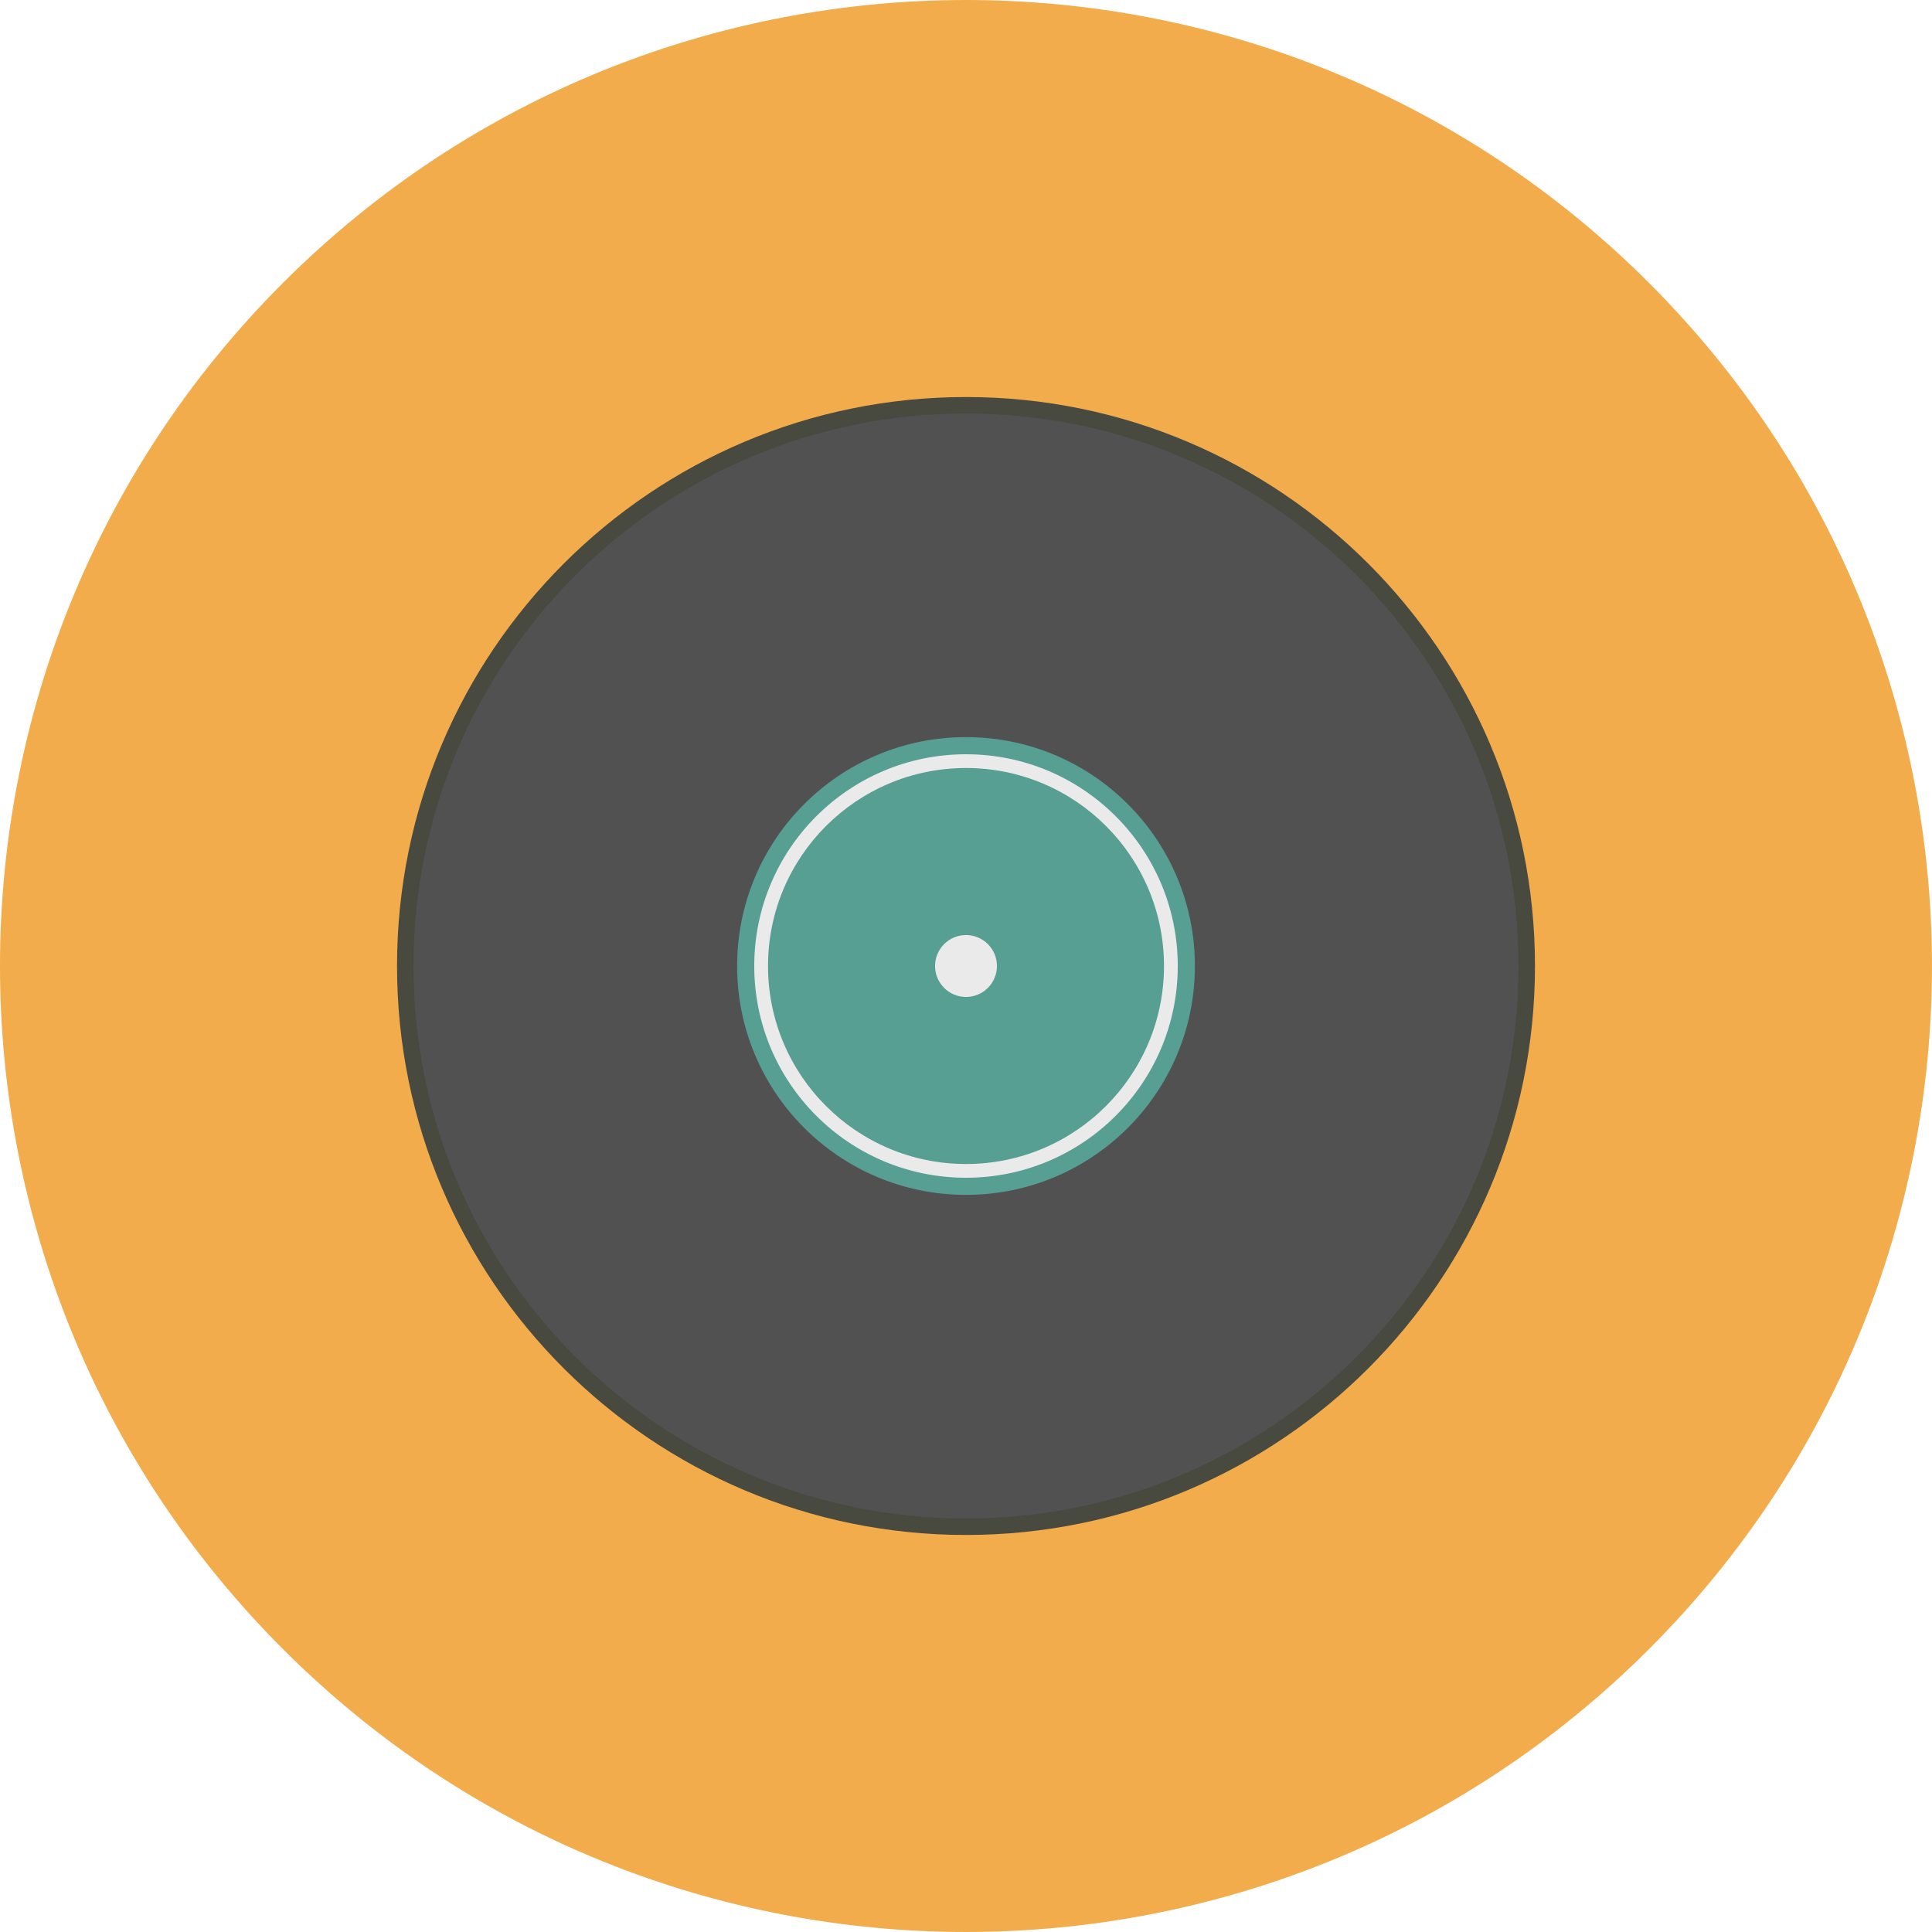
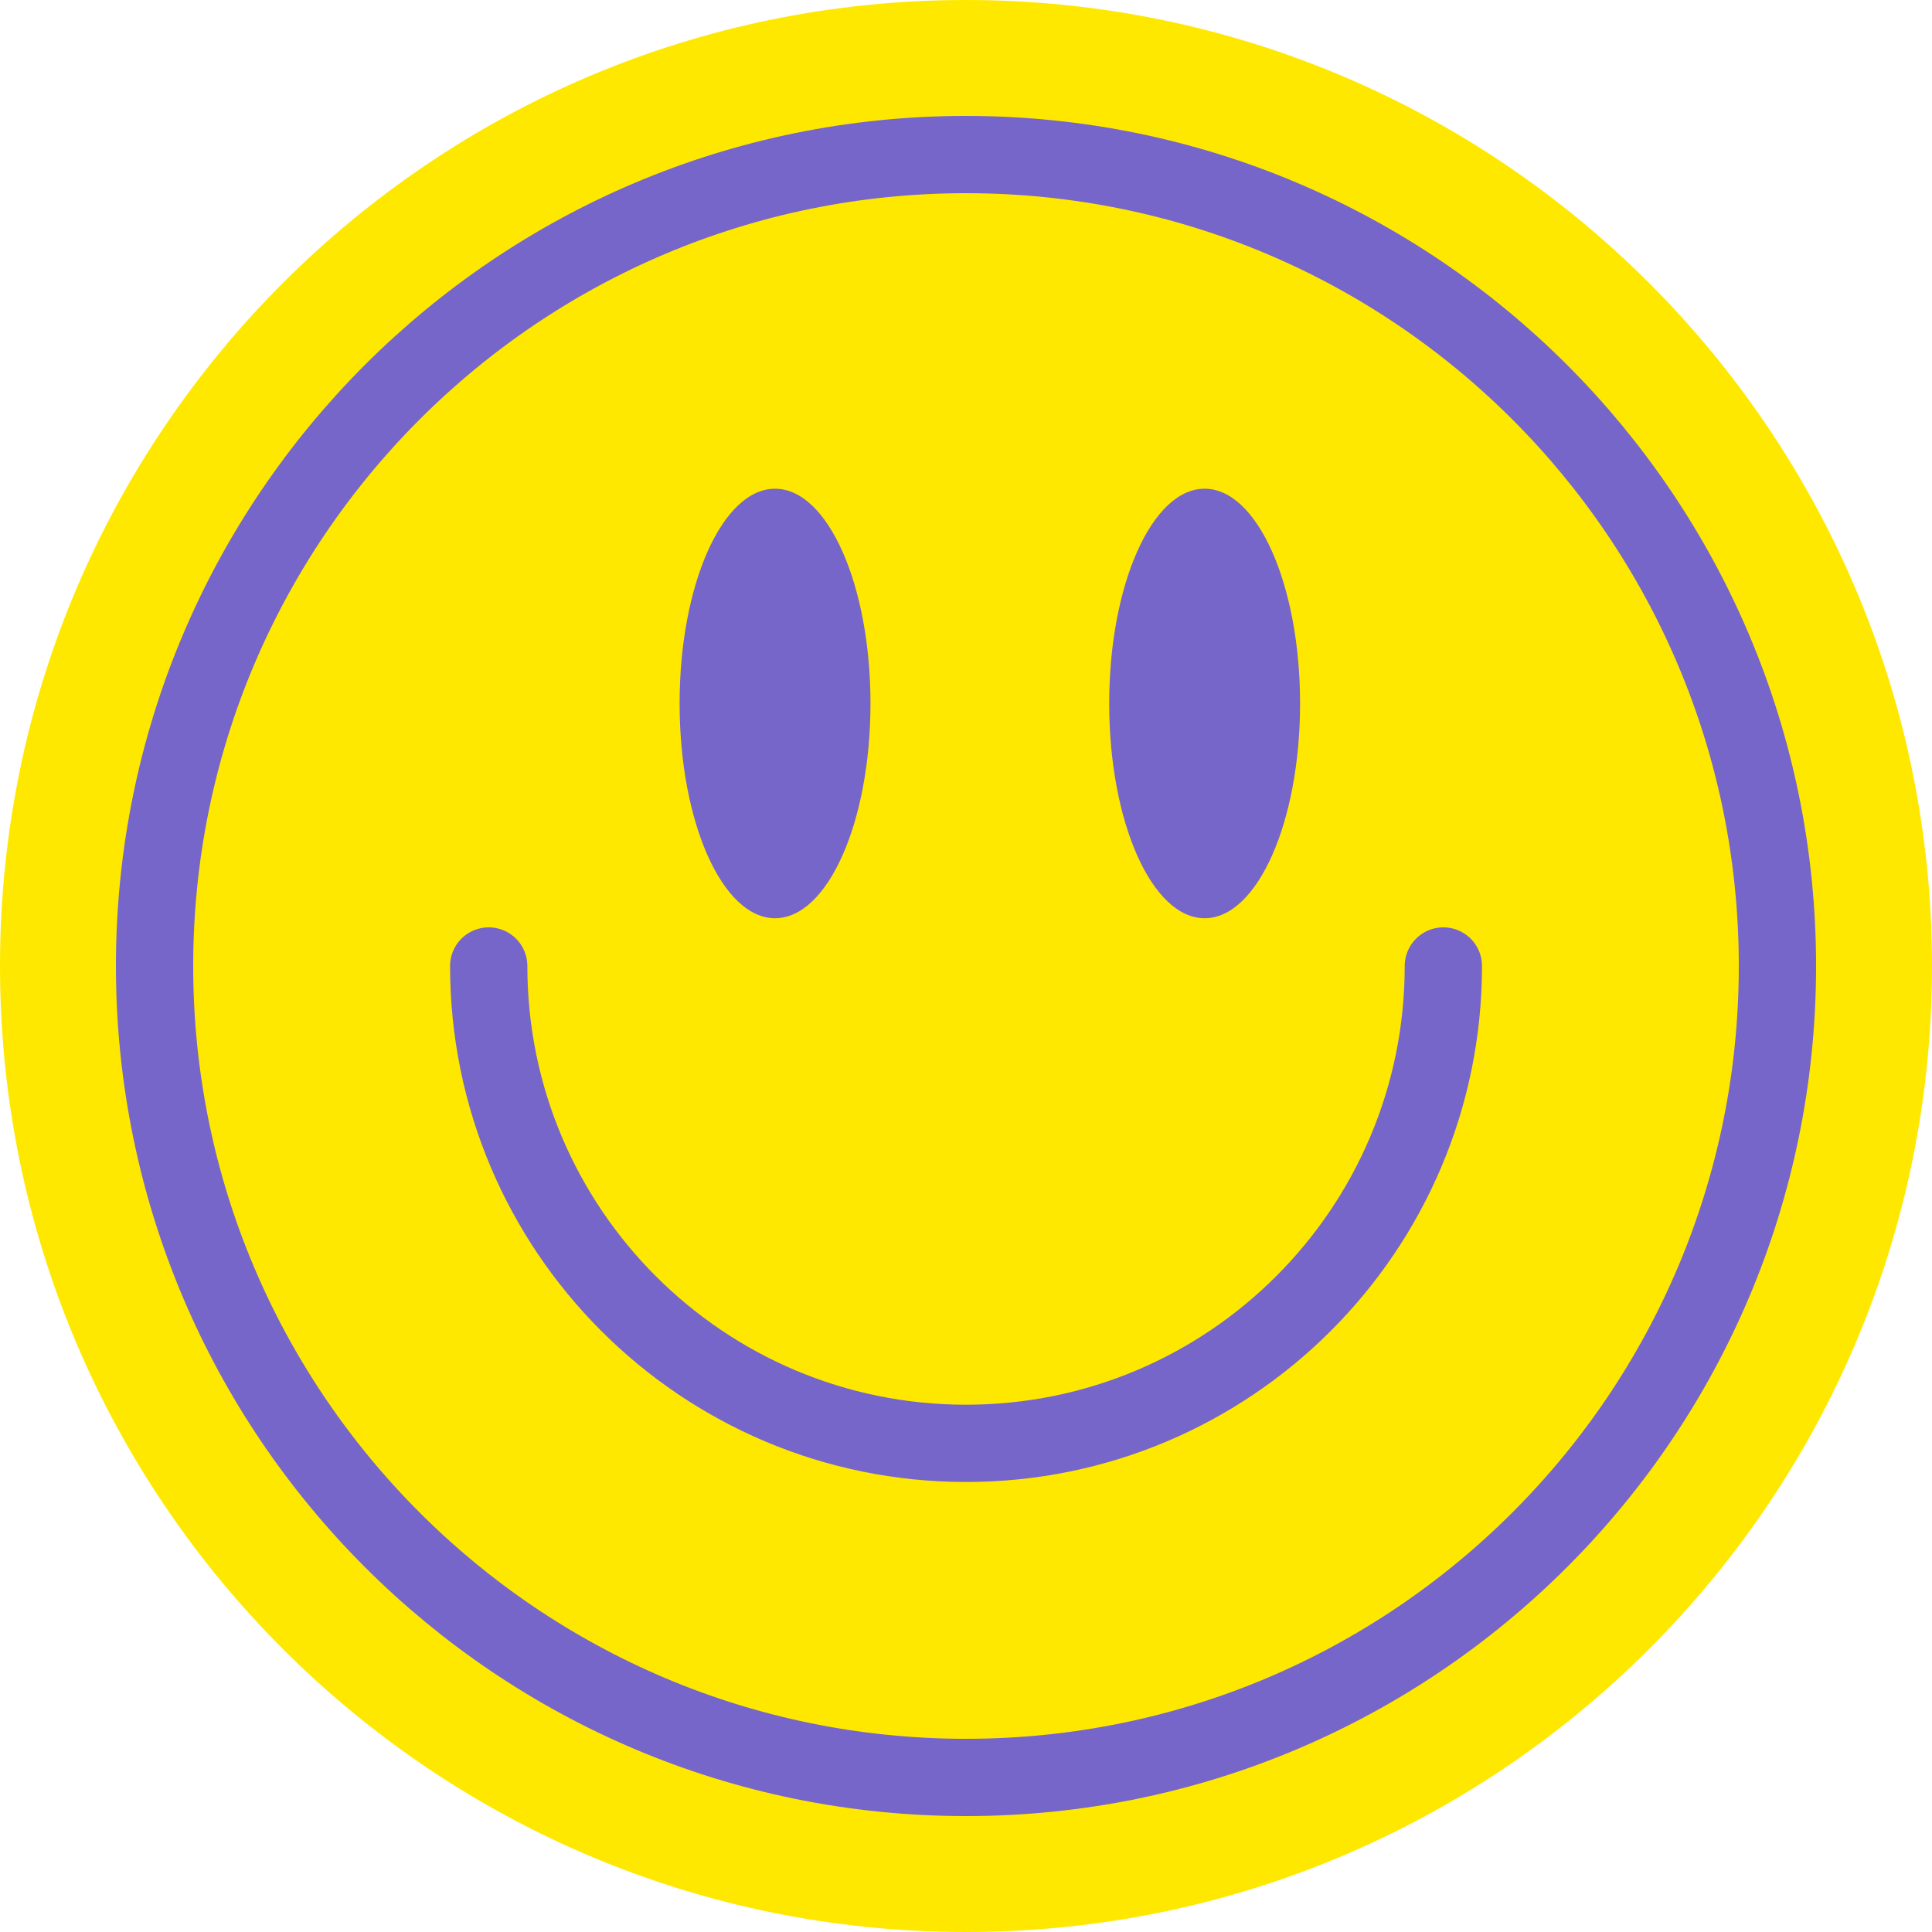
- <svg xmlns="http://www.w3.org/2000/svg" version="1.1" id="Layer_1" x="0px" y="0px" width="500px" height="500px" viewBox="0 0 500 500" enable-background="new 0 0 500 500" xml:space="preserve">
-   <g>
-     <ellipse transform="matrix(0.7071 -0.7071 0.7071 0.7071 -103.5533 250)" fill="#F2AC4C" cx="250" cy="250" rx="250" ry="250" />
-     <g>
-       <path fill="#48493F" d="M397.25,250.003c0,81.321-65.926,147.244-147.248,147.244c-81.321,0-147.251-65.924-147.251-147.244    c0-81.323,65.93-147.251,147.251-147.251C331.324,102.753,397.25,168.68,397.25,250.003z" />
-       <path fill="#515151" d="M392.982,250.003c0,78.963-64.014,142.979-142.981,142.979c-78.967,0-142.983-64.017-142.983-142.979    c0-78.964,64.016-142.984,142.983-142.984C328.968,107.019,392.982,171.039,392.982,250.003z" />
-       <path fill="#579E93" d="M309.238,250.003c0,32.714-26.523,59.23-59.237,59.23c-32.715,0-59.235-26.516-59.235-59.23    c0-32.716,26.52-59.239,59.235-59.239C282.715,190.765,309.238,217.287,309.238,250.003z" />
-       <path fill="#EAEAEA" d="M250.001,195.201c-30.266,0-54.803,24.535-54.803,54.804c0,30.261,24.537,54.797,54.803,54.797    s54.802-24.536,54.802-54.797C304.803,219.736,280.268,195.201,250.001,195.201z M250.001,301.242    c-28.297,0-51.239-22.942-51.239-51.237c0-28.301,22.942-51.242,51.239-51.242c28.299,0,51.239,22.942,51.239,51.242    C301.241,278.299,278.301,301.242,250.001,301.242z" />
-       <path fill="#EAEAEA" d="M258.011,250.003c0,4.421-3.588,8.008-8.009,8.008c-4.424,0-8.009-3.587-8.009-8.008    c0-4.427,3.585-8.014,8.009-8.014C254.423,241.99,258.011,245.577,258.011,250.003z" />
-     </g>
-   </g>
+ <svg xmlns="http://www.w3.org/2000/svg" width="25" height="25" viewBox="0 0 25 25" fill="none">
+   <circle cx="12.5" cy="12.5" r="12.5" fill="#FFE800" />
+   <circle cx="12.5" cy="12.5" r="10.5" stroke="#7666C9" />
+   <path d="M18.677 12.5C18.677 15.911 15.911 18.677 12.5 18.677C9.089 18.677 6.324 15.911 6.324 12.5" stroke="#7666C9" stroke-linecap="round" />
+   <ellipse cx="10.029" cy="9.103" rx="1.235" ry="2.779" fill="#7666C9" />
+   <ellipse cx="15.588" cy="9.103" rx="1.235" ry="2.779" fill="#7666C9" />
</svg>
